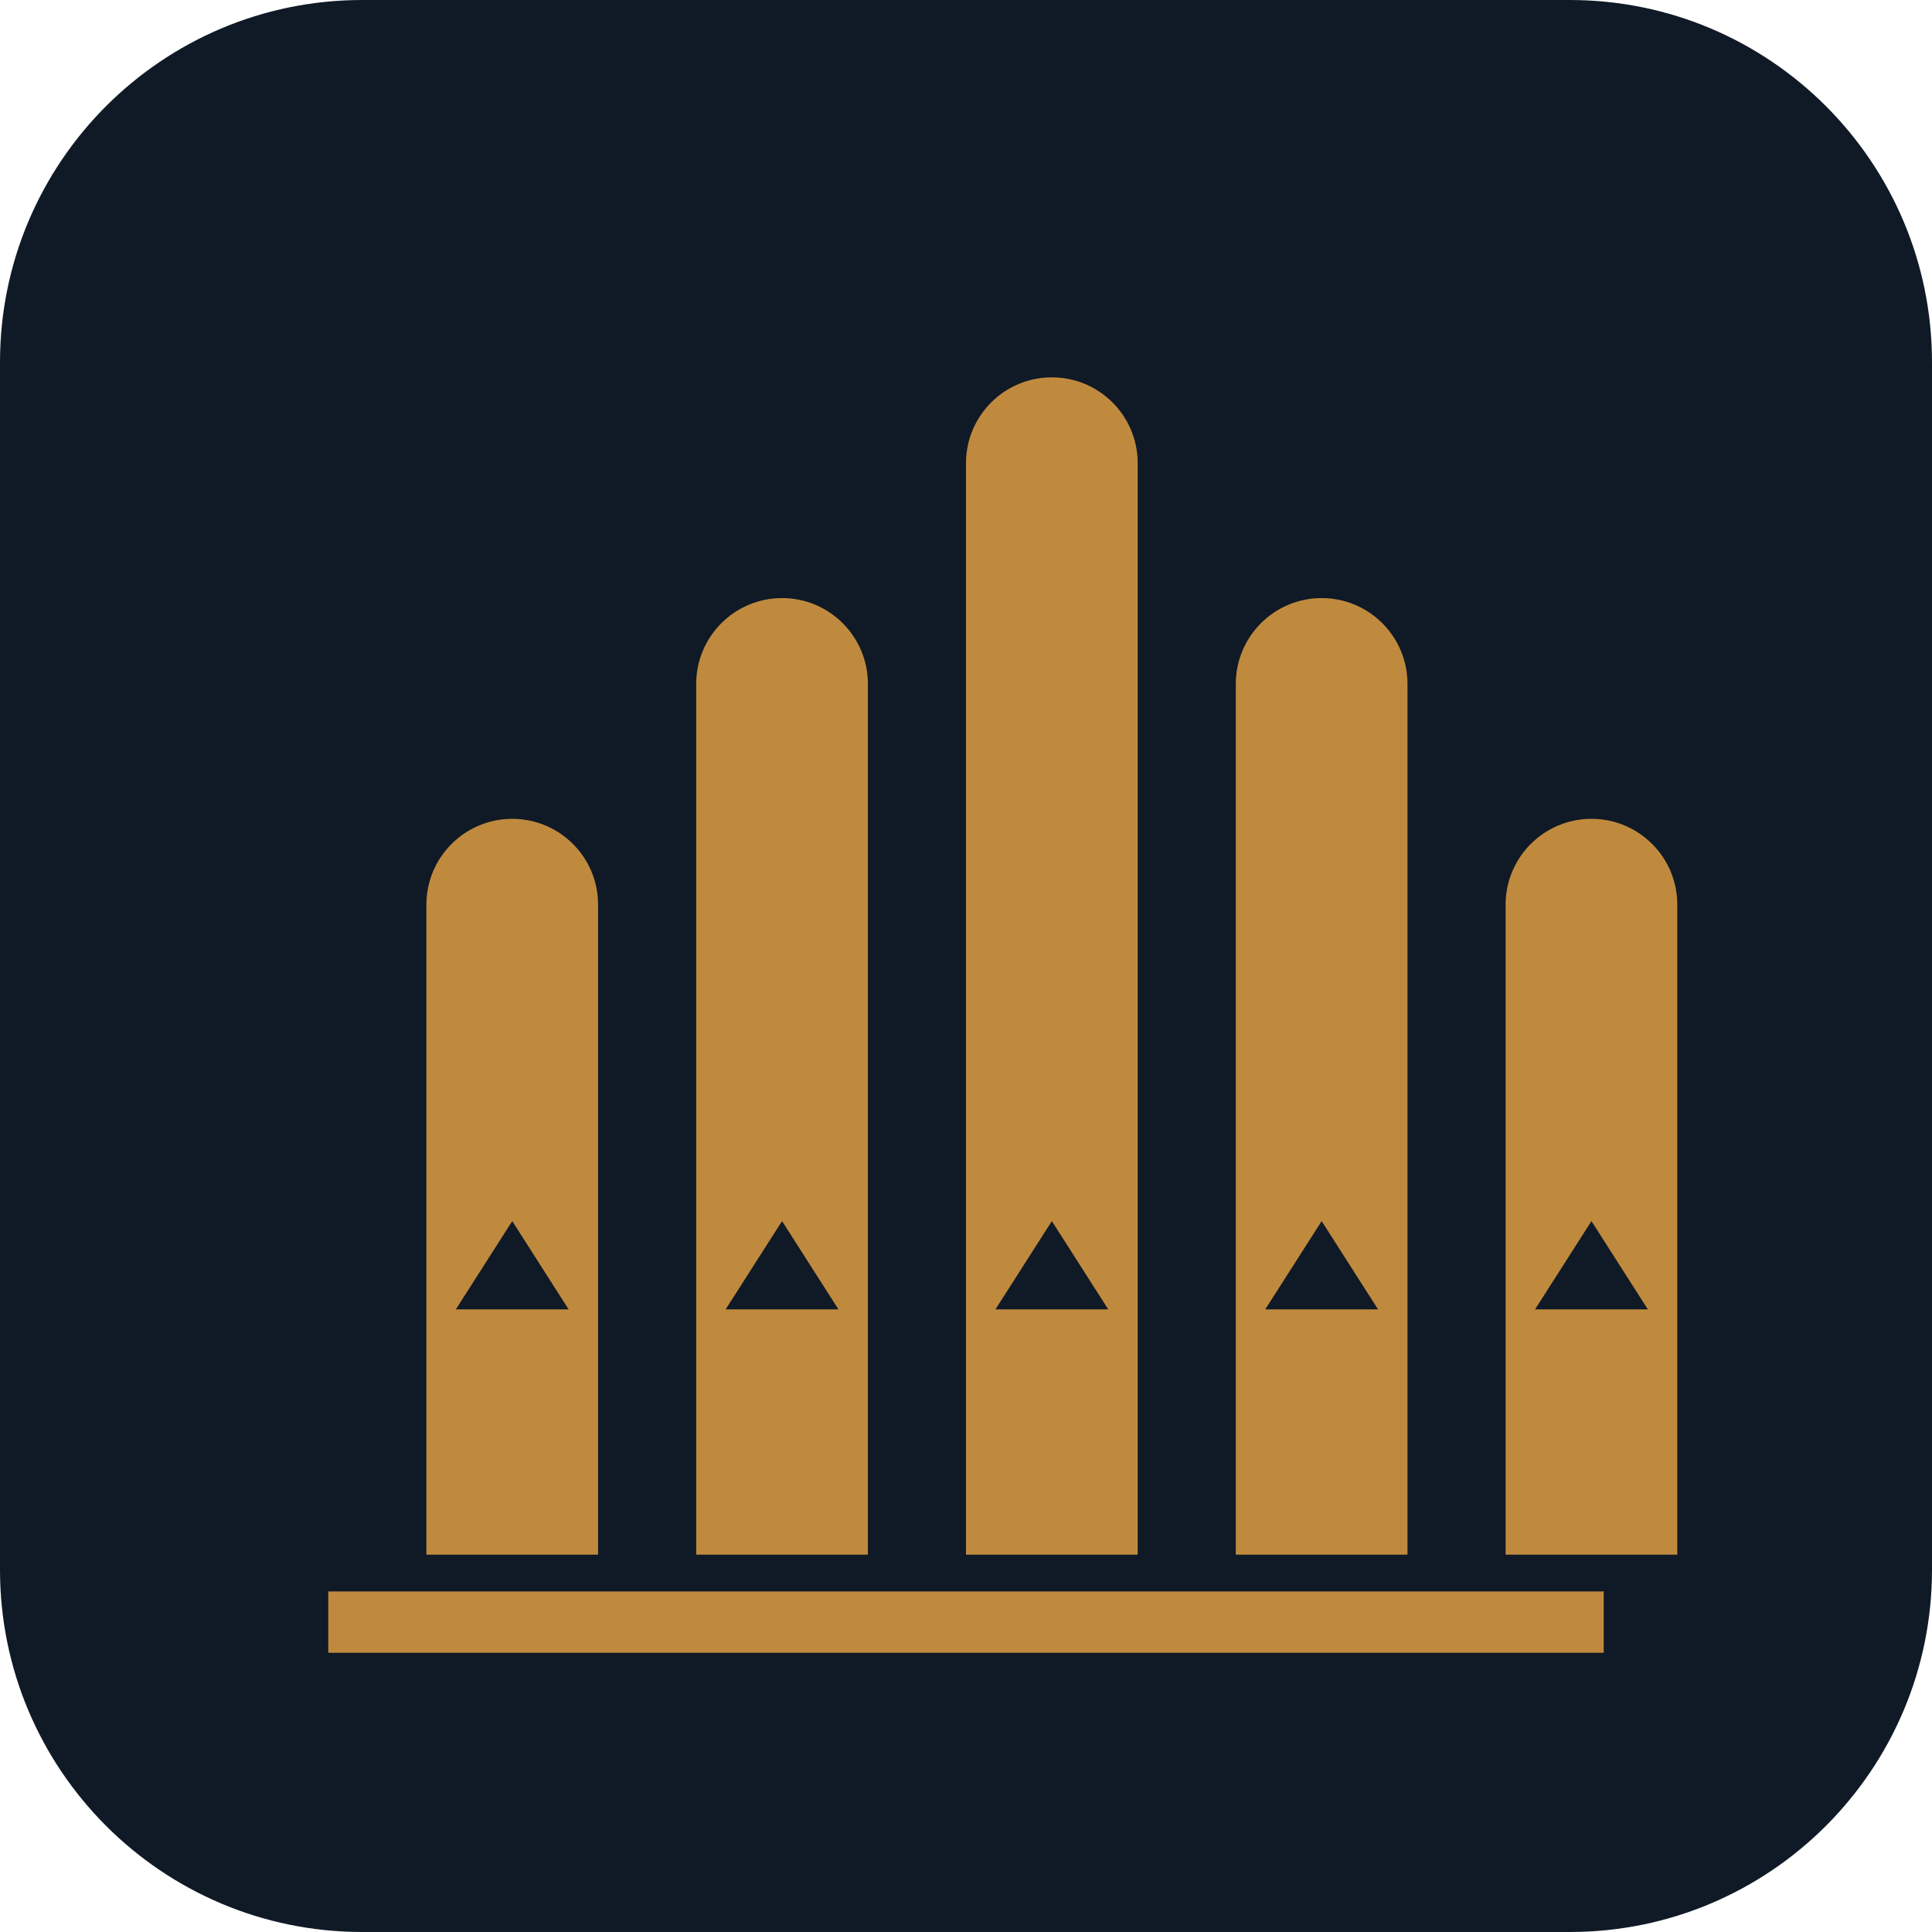
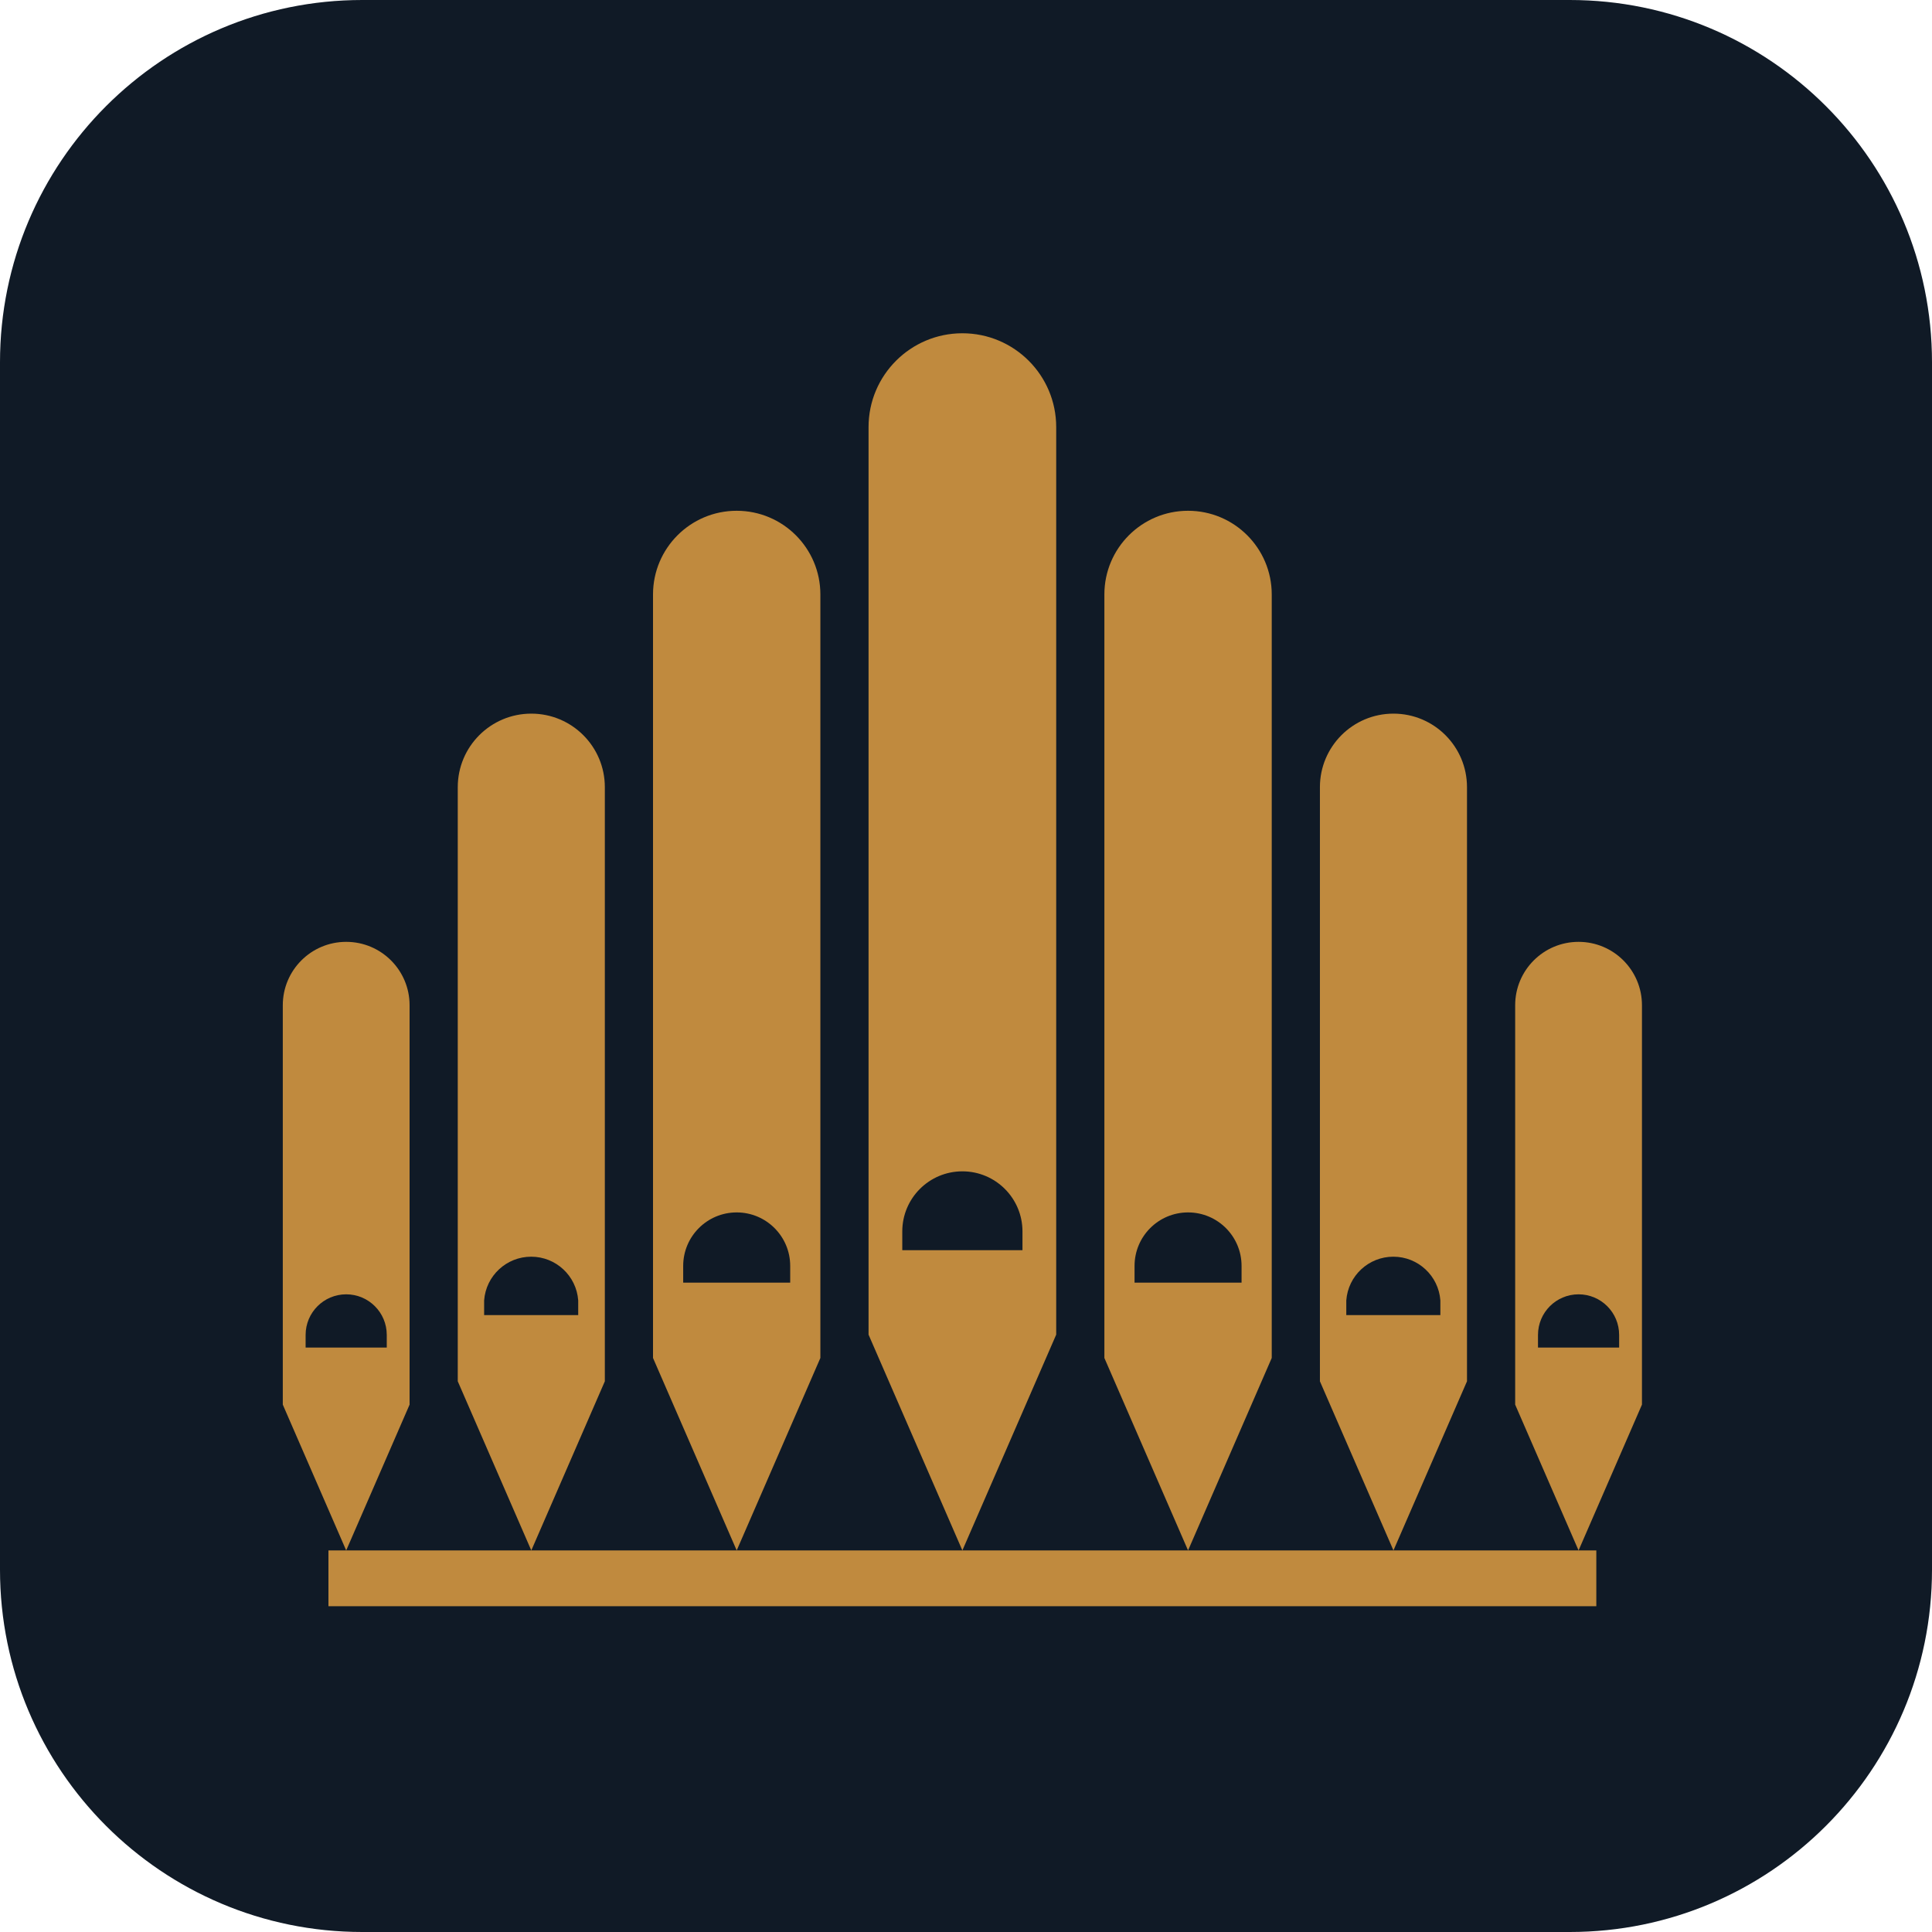
<svg xmlns="http://www.w3.org/2000/svg" viewBox="0 0 64 64">
  <rect width="64" height="64" rx="12" fill="#101a26" />
-   <g transform="translate(6 6) scale(.8125)" fill="#c08a3e" fill-rule="evenodd">
-     <path d="M10 56V29.5a3.5 3.5 0 0 1 7 0V56ZM11.2 46h4.6l-2.3 -3.6z" />
-     <path d="M21 56V20.5a3.5 3.5 0 0 1 7 0V56ZM22.2 46h4.6l-2.3 -3.6z" />
-     <path d="M32 56V11.5a3.5 3.5 0 0 1 7 0V56ZM33.2 46h4.6l-2.3 -3.6z" />
-     <path d="M43 56V20.5a3.5 3.5 0 0 1 7 0V56ZM44.2 46h4.6l-2.3 -3.6z" />
-     <path d="M54 56V29.5a3.5 3.5 0 0 1 7 0V56ZM55.2 46h4.6l-2.3 -3.6z" />
-     <rect x="6" y="57.5" width="52" height="2.5" />
+   <g transform="translate(5 6) scale(.84)" fill="#c08a3e" fill-rule="evenodd">
+     <path d="M5.20 48.25V32.50a2.50 2.50 0 0 1 5.00 0V48.25L7.70 54.00ZM6.10 46.00v-0.50a1.60 1.60 0 0 1 3.20 0v0.50Z" />
+     <path d="M12.10 47.33V23.90a2.90 2.90 0 0 1 5.80 0V47.33L15.00 54.00ZM13.14 44.72v-0.58a1.86 1.86 0 0 1 3.71 0v0.58Z" />
+     <path d="M19.80 46.41V16.30a3.30 3.30 0 0 1 6.60 0V46.41L23.10 54.00ZM20.99 43.44v-0.66a2.11 2.11 0 0 1 4.22 0v0.66Z" />
+     <path d="M28.30 45.49V9.70a3.70 3.70 0 0 1 7.40 0V45.49L32.00 54.00ZM29.63 42.16v-0.74a2.37 2.37 0 0 1 4.74 0v0.74Z" />
+     <path d="M37.60 46.41V16.30a3.30 3.30 0 0 1 6.60 0V46.41L40.90 54.00ZM38.79 43.44v-0.66a2.11 2.11 0 0 1 4.22 0v0.66Z" />
+     <path d="M46.10 47.33V23.90a2.90 2.90 0 0 1 5.80 0V47.33L49.00 54.00ZM47.14 44.72v-0.58a1.86 1.86 0 0 1 3.71 0v0.58Z" />
+     <path d="M53.80 48.25V32.50a2.50 2.50 0 0 1 5.00 0V48.25L56.30 54.00ZM54.70 46.00v-0.50a1.60 1.60 0 0 1 3.20 0v0.50Z" />
+     <rect x="7" y="54" width="50" height="2.2" />
  </g>
</svg>
